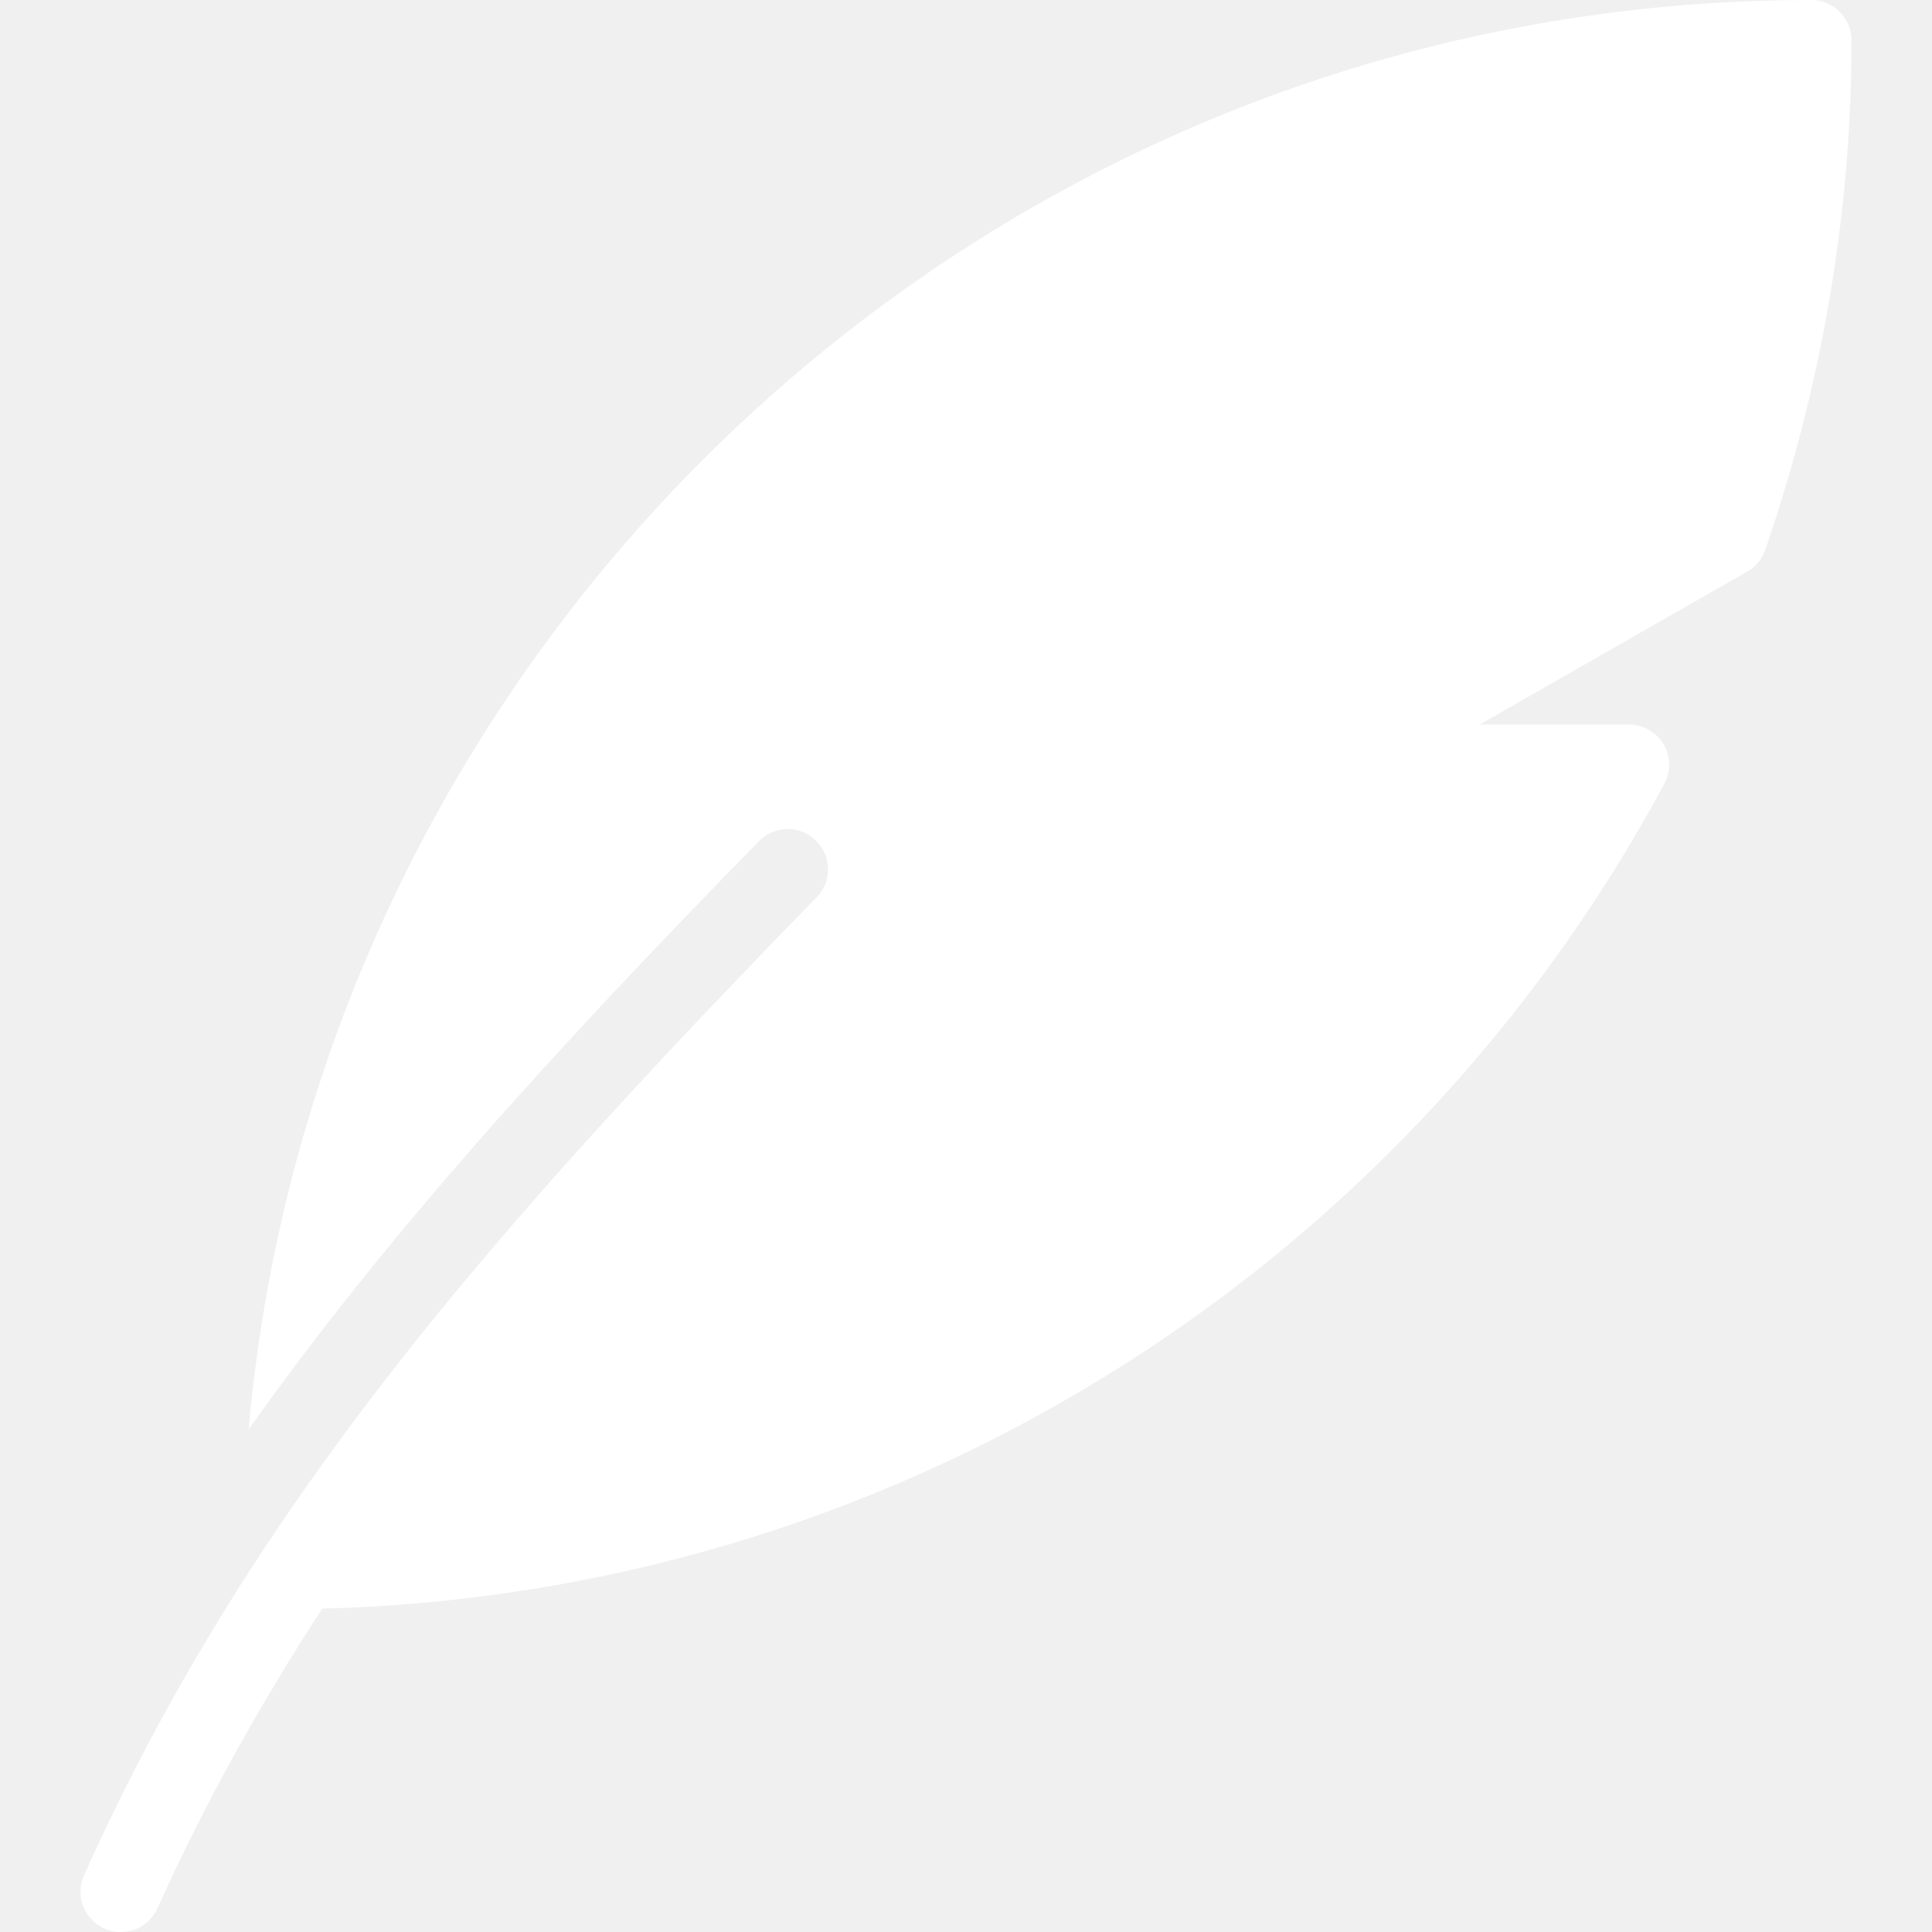
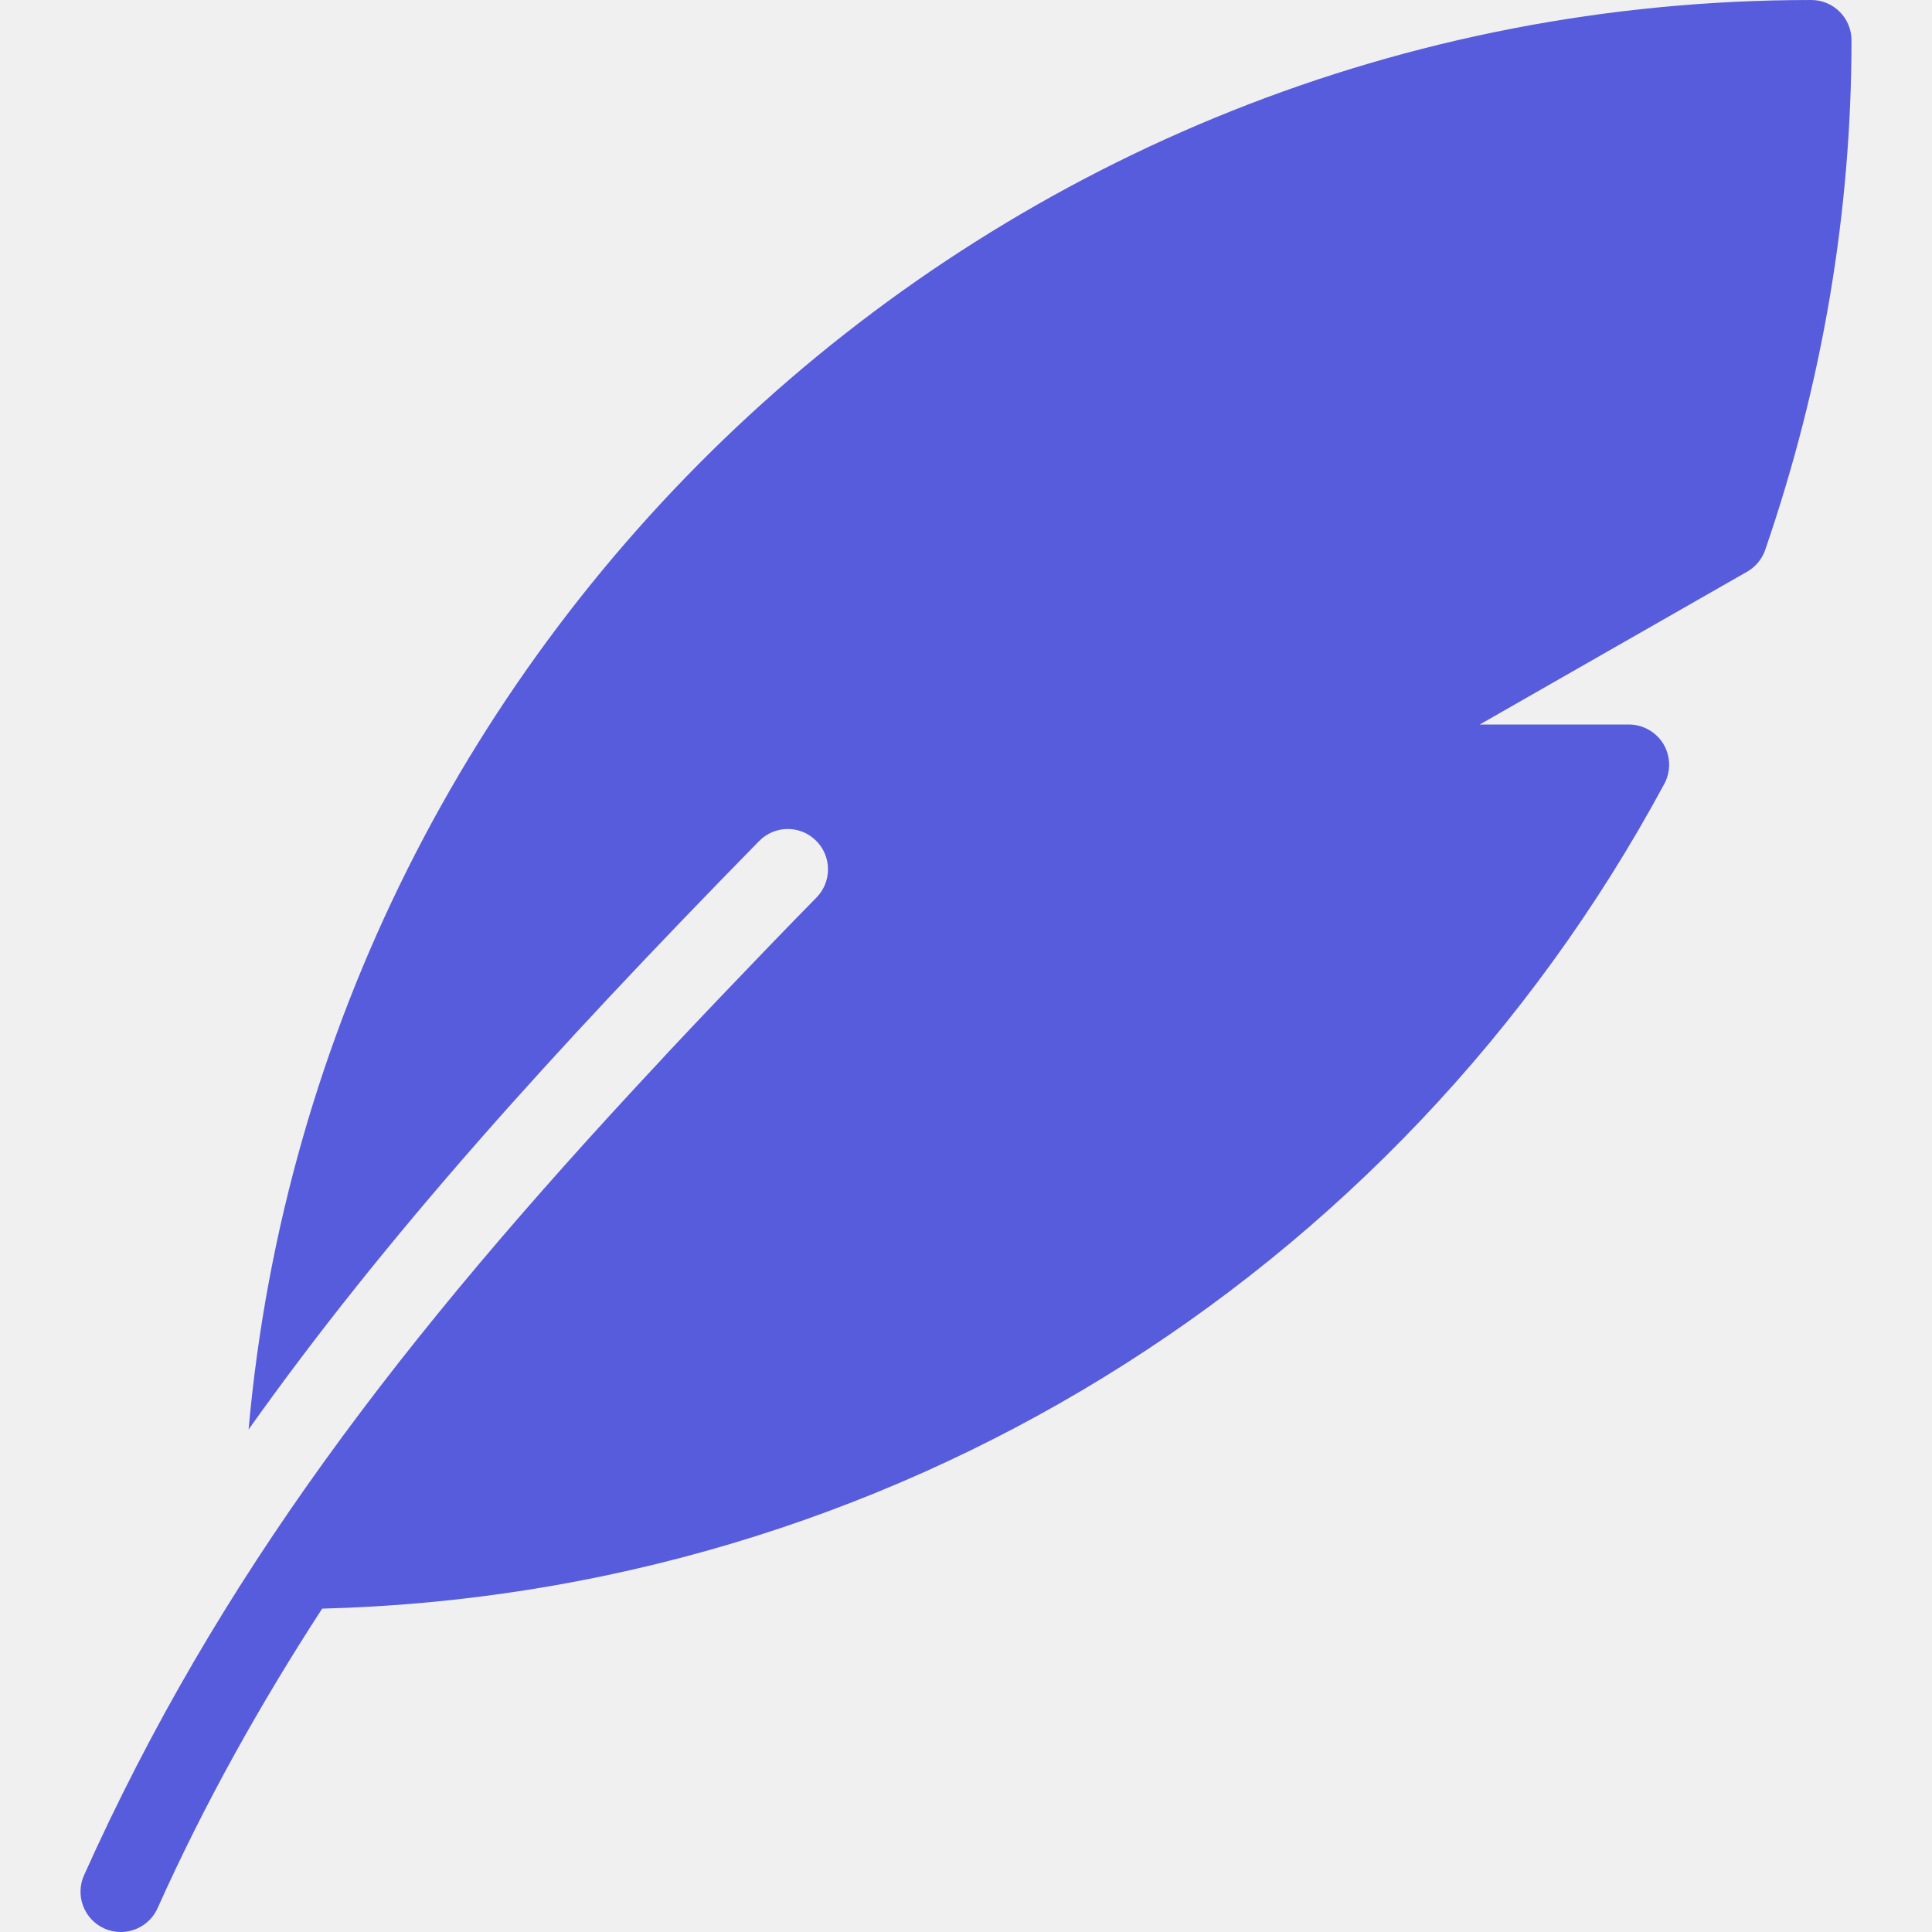
<svg xmlns="http://www.w3.org/2000/svg" version="1.1" width="512" height="512" x="0" y="0" viewBox="0 0 512 512" style="enable-background:new 0 0 512 512" xml:space="preserve" class="">
  <g>
    <g>
      <g>
-         <path d="M479.999,0C263.145,0,84.777,166.827,65.876,378.837c36.032-50.816,80.171-99.712,135.275-155.925    c4.096-4.224,10.88-4.309,15.083-0.149c4.203,4.117,4.267,10.88,0.149,15.083c-8.299,8.448-16.725,17.216-25.195,26.091    c-4.843,5.056-9.579,10.091-14.229,15.04c-0.853,0.917-1.707,1.835-2.56,2.773C106.303,354.667,57.62,418.133,22.27,496.96    c-2.411,5.376,0,11.691,5.355,14.101c1.429,0.64,2.901,0.939,4.373,0.939c4.075,0,7.979-2.347,9.749-6.293    c12.587-28.053,27.2-54.08,43.627-79.403c148.992-3.819,284.608-86.699,355.691-218.581c1.771-3.307,1.685-7.296-0.235-10.539    c-1.941-3.2-5.419-5.184-9.173-5.184h-39.509l70.848-40.491c2.24-1.28,3.968-3.349,4.8-5.781    c15.189-44.16,22.869-89.6,22.869-135.061C490.665,4.779,485.887,0,479.999,0z" fill="#ffffff" data-original="#000000" style="" class="" />
+         <path d="M479.999,0C263.145,0,84.777,166.827,65.876,378.837c36.032-50.816,80.171-99.712,135.275-155.925    c4.096-4.224,10.88-4.309,15.083-0.149c4.203,4.117,4.267,10.88,0.149,15.083c-8.299,8.448-16.725,17.216-25.195,26.091    c-4.843,5.056-9.579,10.091-14.229,15.04c-0.853,0.917-1.707,1.835-2.56,2.773C106.303,354.667,57.62,418.133,22.27,496.96    c-2.411,5.376,0,11.691,5.355,14.101c1.429,0.64,2.901,0.939,4.373,0.939c4.075,0,7.979-2.347,9.749-6.293    c12.587-28.053,27.2-54.08,43.627-79.403c148.992-3.819,284.608-86.699,355.691-218.581c1.771-3.307,1.685-7.296-0.235-10.539    c-1.941-3.2-5.419-5.184-9.173-5.184h-39.509l70.848-40.491c2.24-1.28,3.968-3.349,4.8-5.781    c15.189-44.16,22.869-89.6,22.869-135.061C490.665,4.779,485.887,0,479.999,0z" fill="#575cdd" data-original="#000000" style="" class="" />
      </g>
    </g>
    <g>
</g>
    <g>
</g>
    <g>
</g>
    <g>
</g>
    <g>
</g>
    <g>
</g>
    <g>
</g>
    <g>
</g>
    <g>
</g>
    <g>
</g>
    <g>
</g>
    <g>
</g>
    <g>
</g>
    <g>
</g>
    <g>
</g>
  </g>
</svg>
